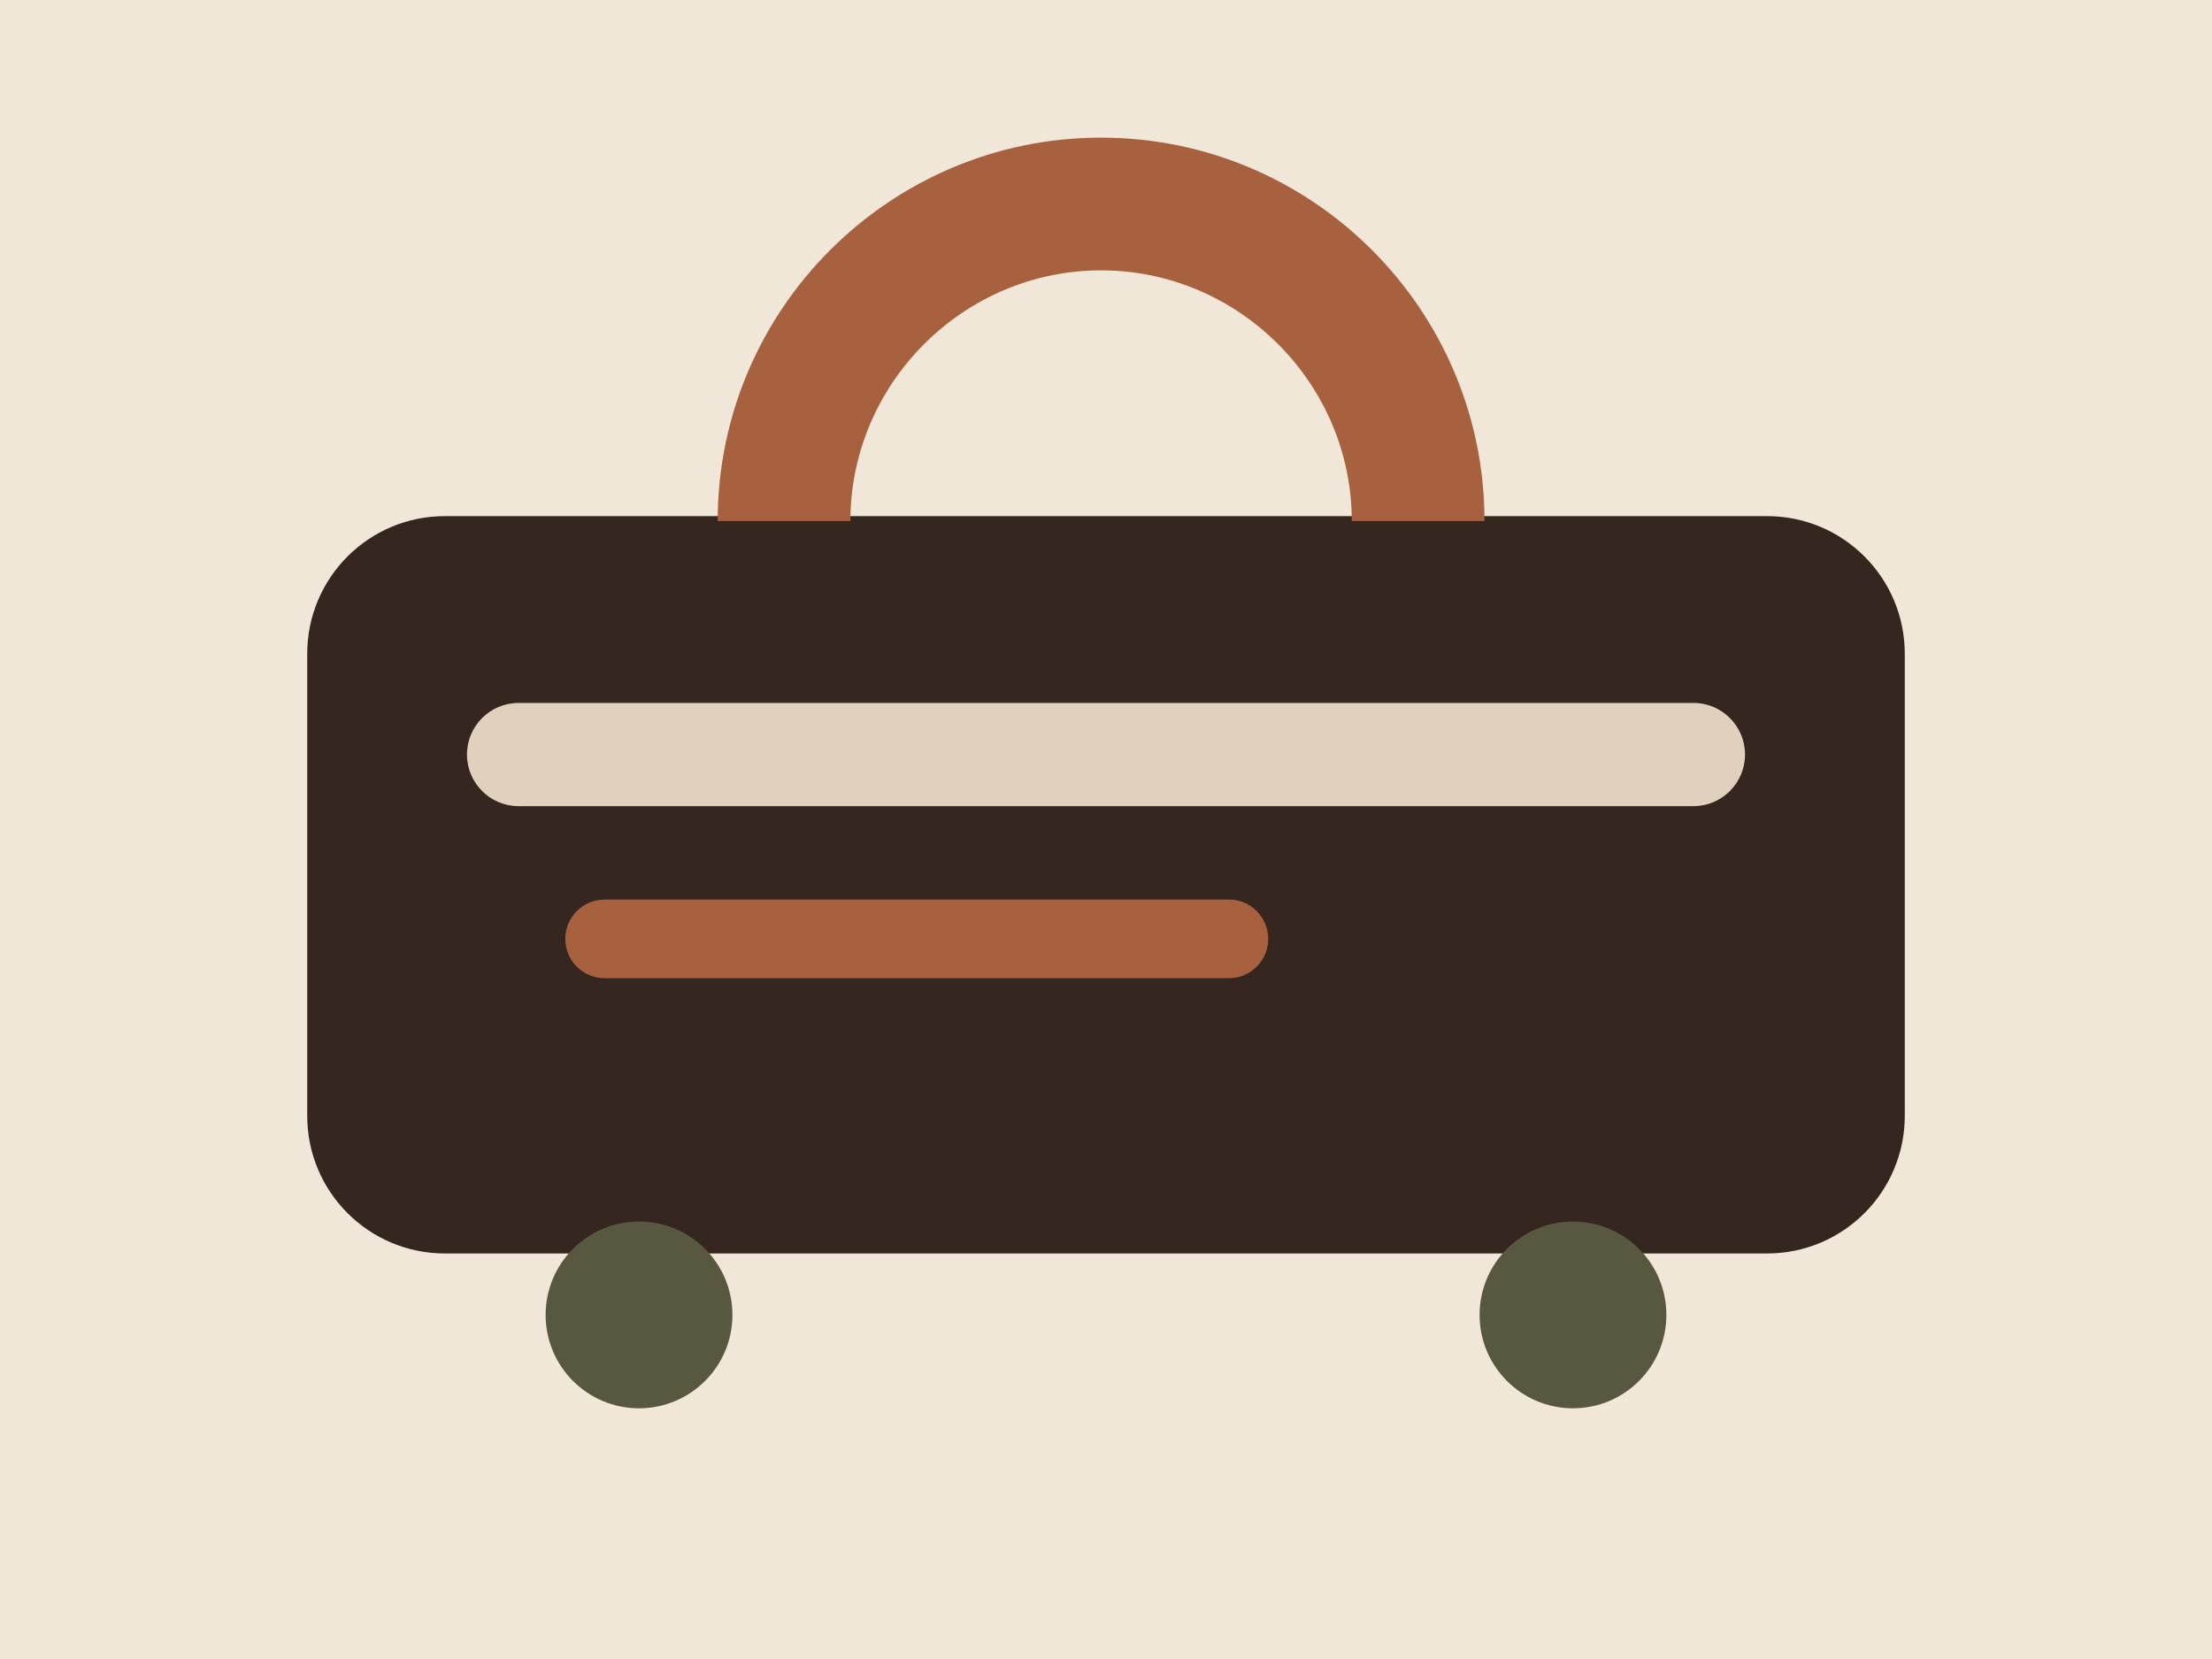
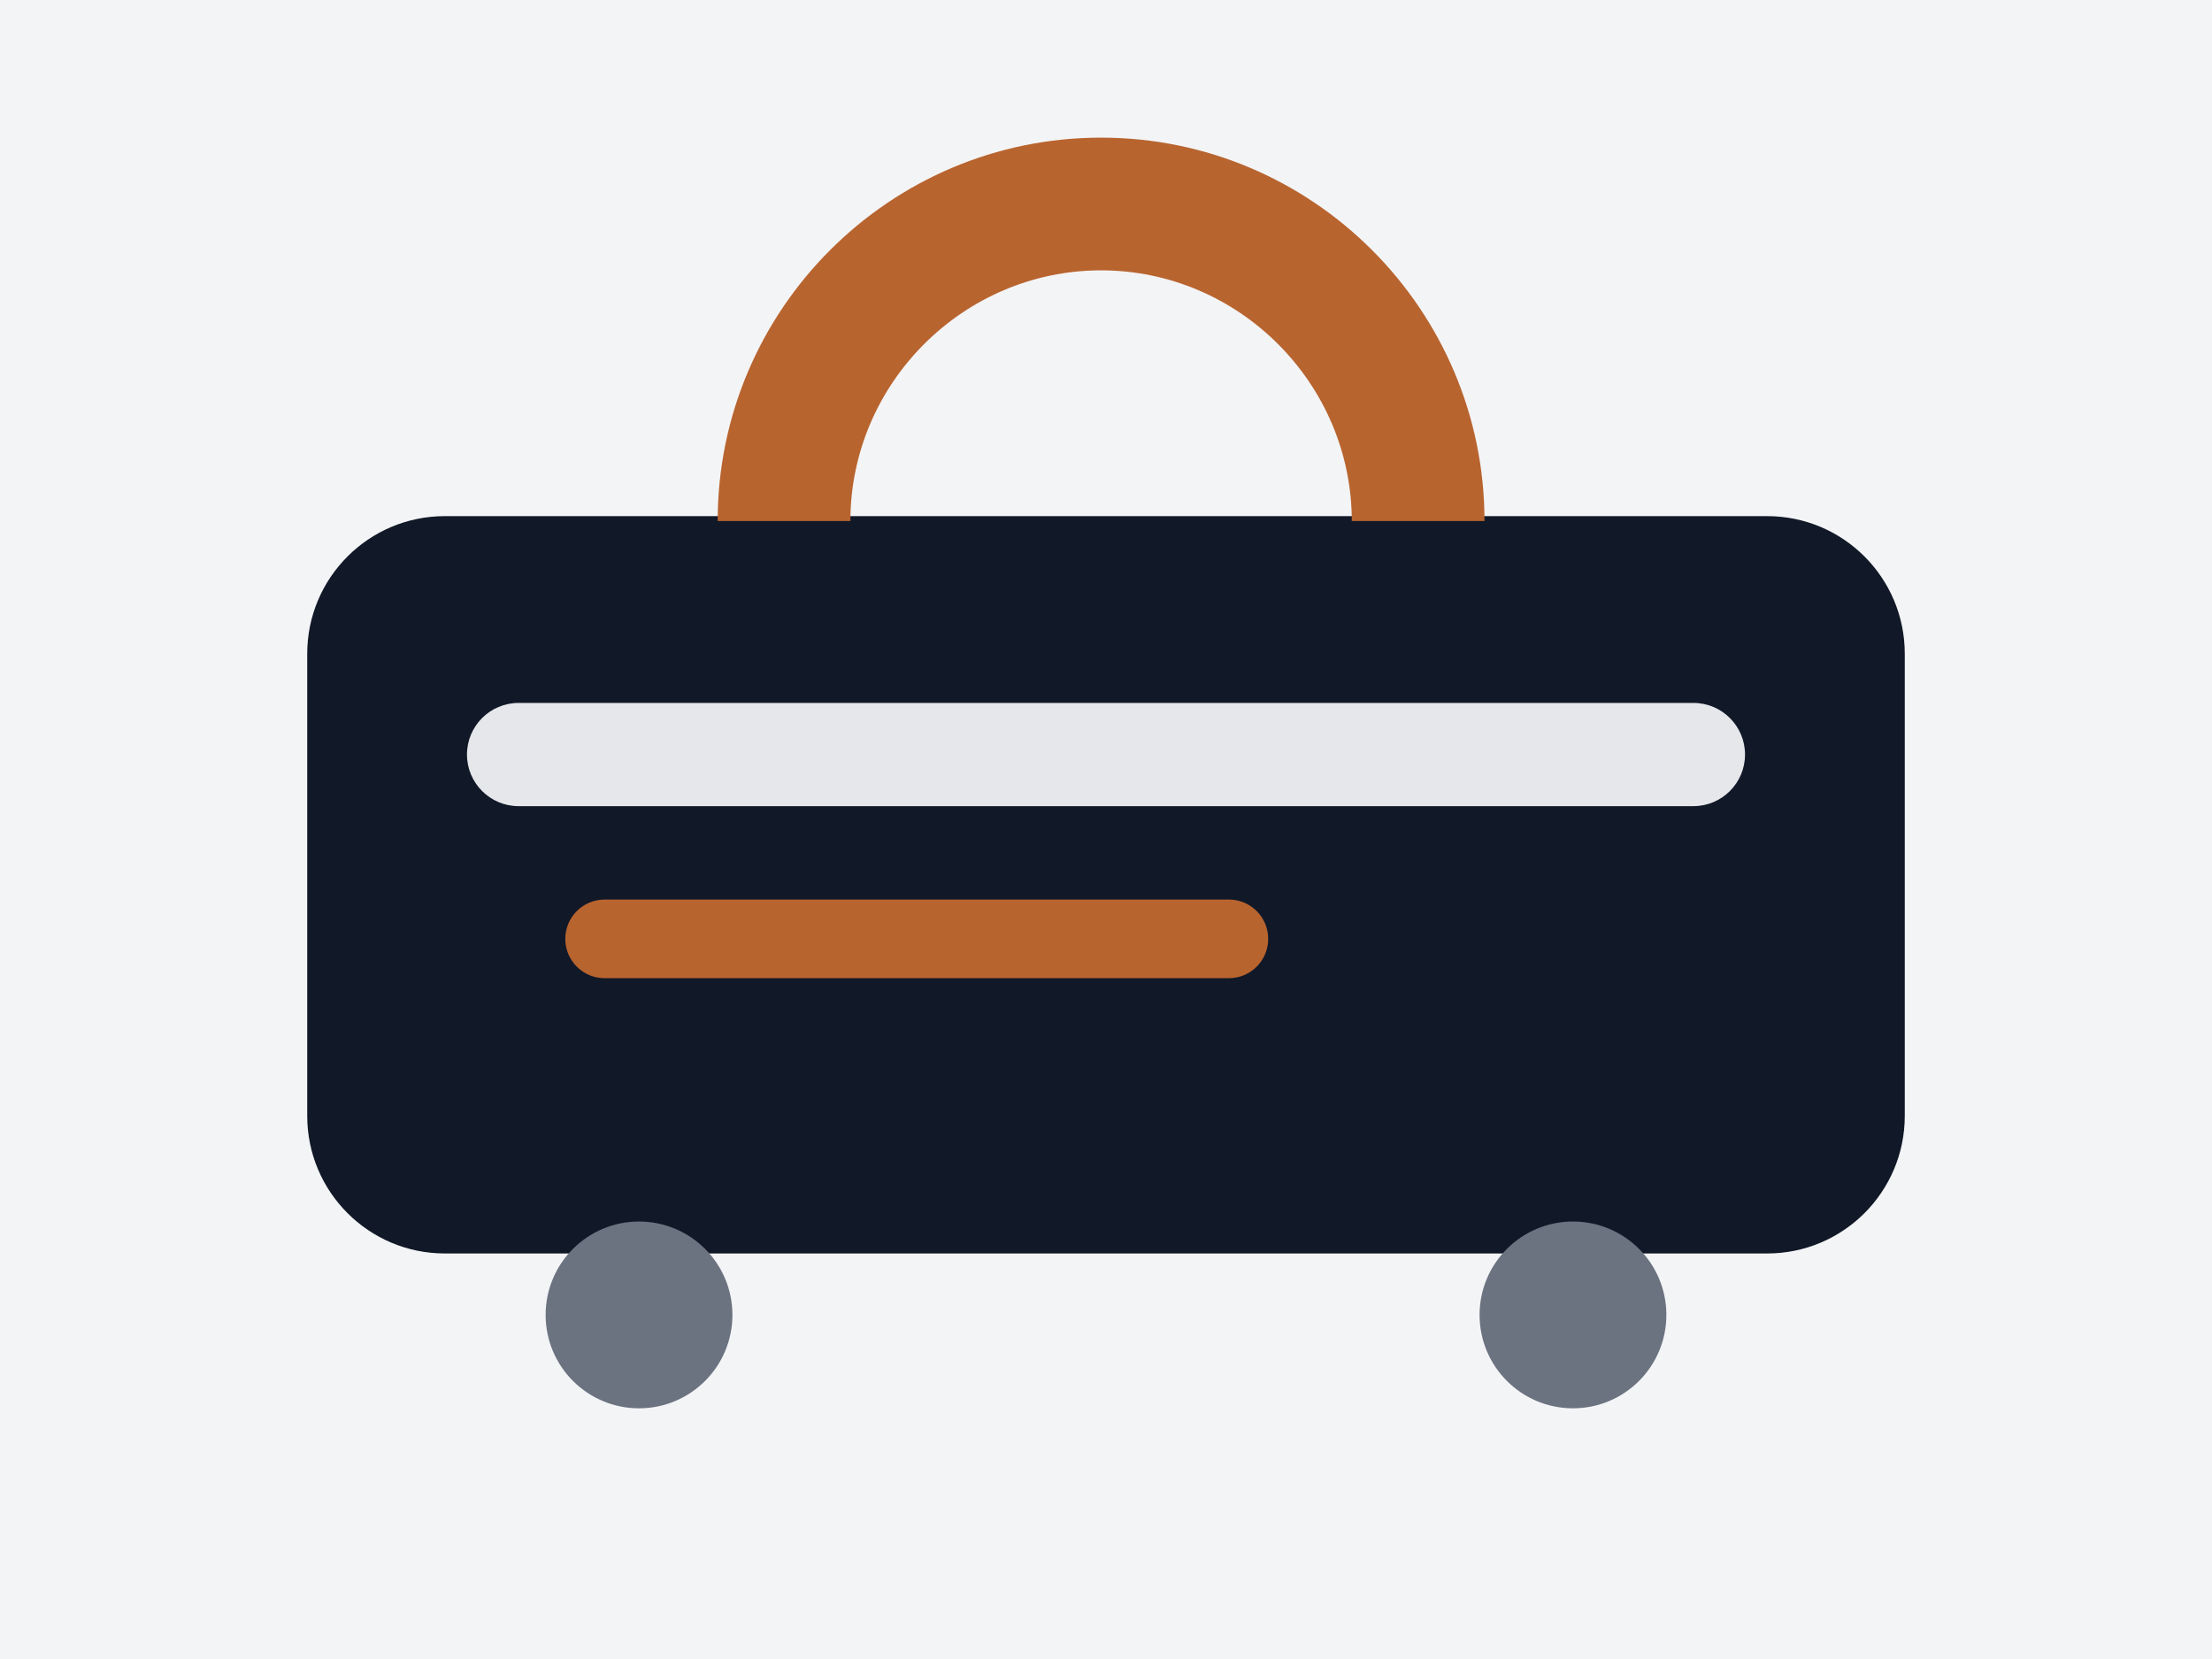
<svg xmlns="http://www.w3.org/2000/svg" width="900" height="675" viewBox="0 0 900 675" fill="none">
-   <rect width="900" height="675" fill="#f1e7d9" />
-   <rect x="125" y="210" width="650" height="300" rx="56" fill="#352720" />
-   <path d="M292 212c0-86 70-156 156-156s156 70 156 156h-54c0-56-46-102-102-102s-102 46-102 102h-54Z" fill="#a7613f" />
-   <rect x="190" y="286" width="520" height="42" rx="21" fill="#e0d0be" />
-   <rect x="230" y="366" width="286" height="32" rx="16" fill="#a7613f" />
-   <circle cx="260" cy="535" r="38" fill="#57583f" />
-   <circle cx="640" cy="535" r="38" fill="#57583f" />
+   <rect width="900" height="675" fill="#f3f4f6" />
+   <rect x="125" y="210" width="650" height="300" rx="56" fill="#111827" />
+   <path d="M292 212c0-86 70-156 156-156s156 70 156 156h-54c0-56-46-102-102-102s-102 46-102 102h-54Z" fill="#b8642f" />
+   <rect x="190" y="286" width="520" height="42" rx="21" fill="#e5e7eb" />
+   <rect x="230" y="366" width="286" height="32" rx="16" fill="#b8642f" />
+   <circle cx="260" cy="535" r="38" fill="#6b7280" />
+   <circle cx="640" cy="535" r="38" fill="#6b7280" />
</svg>
